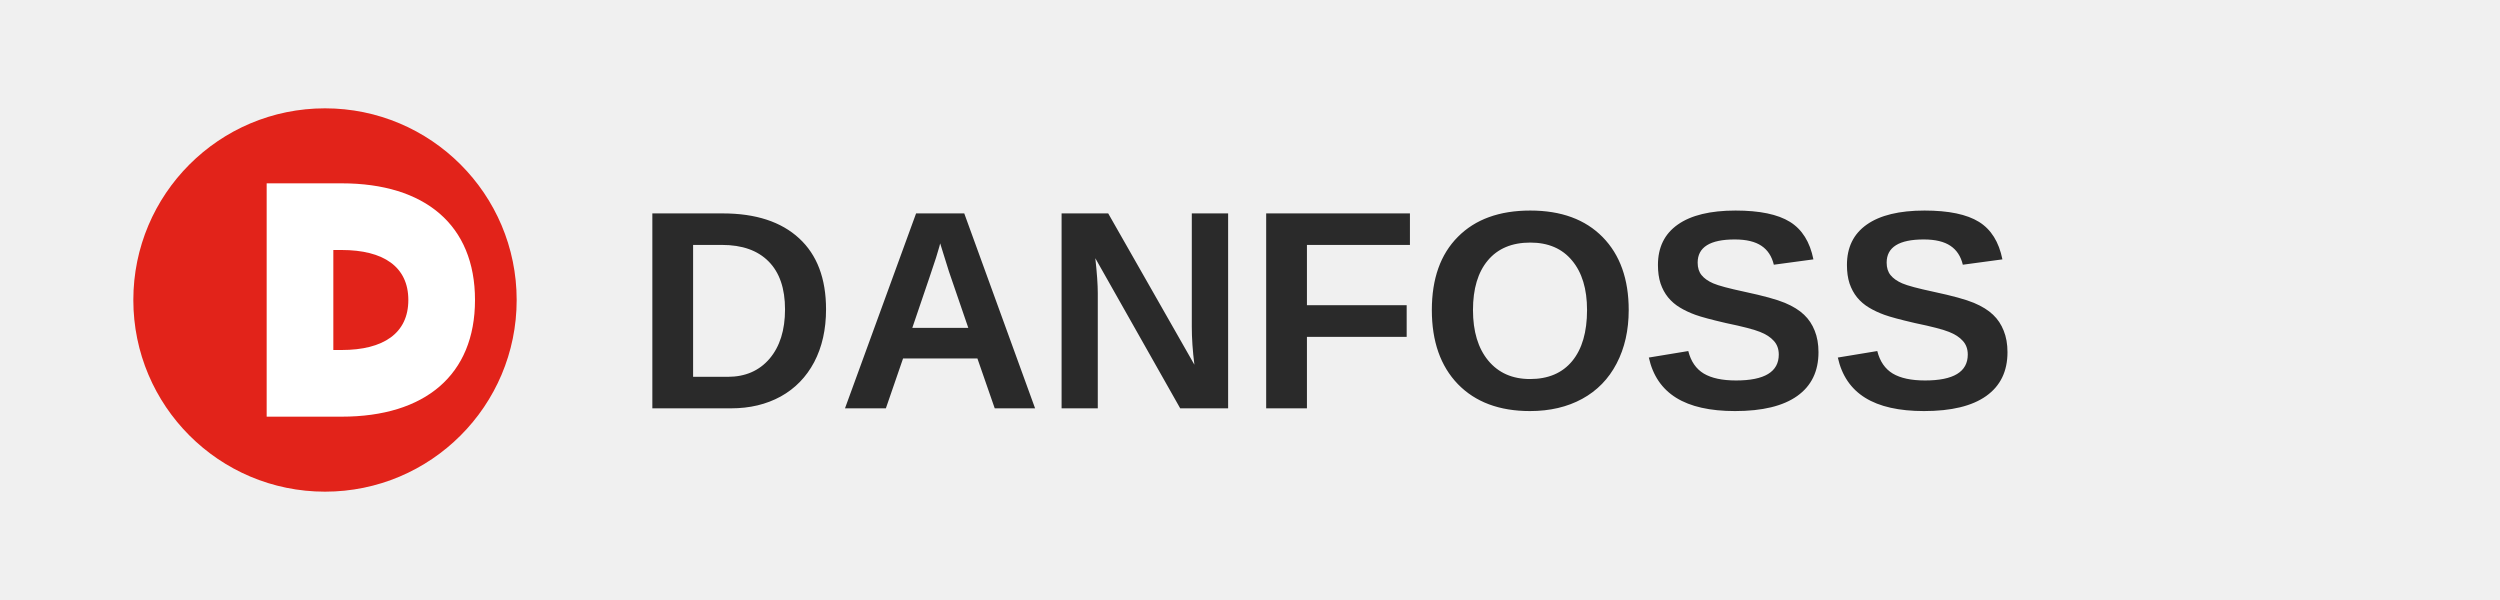
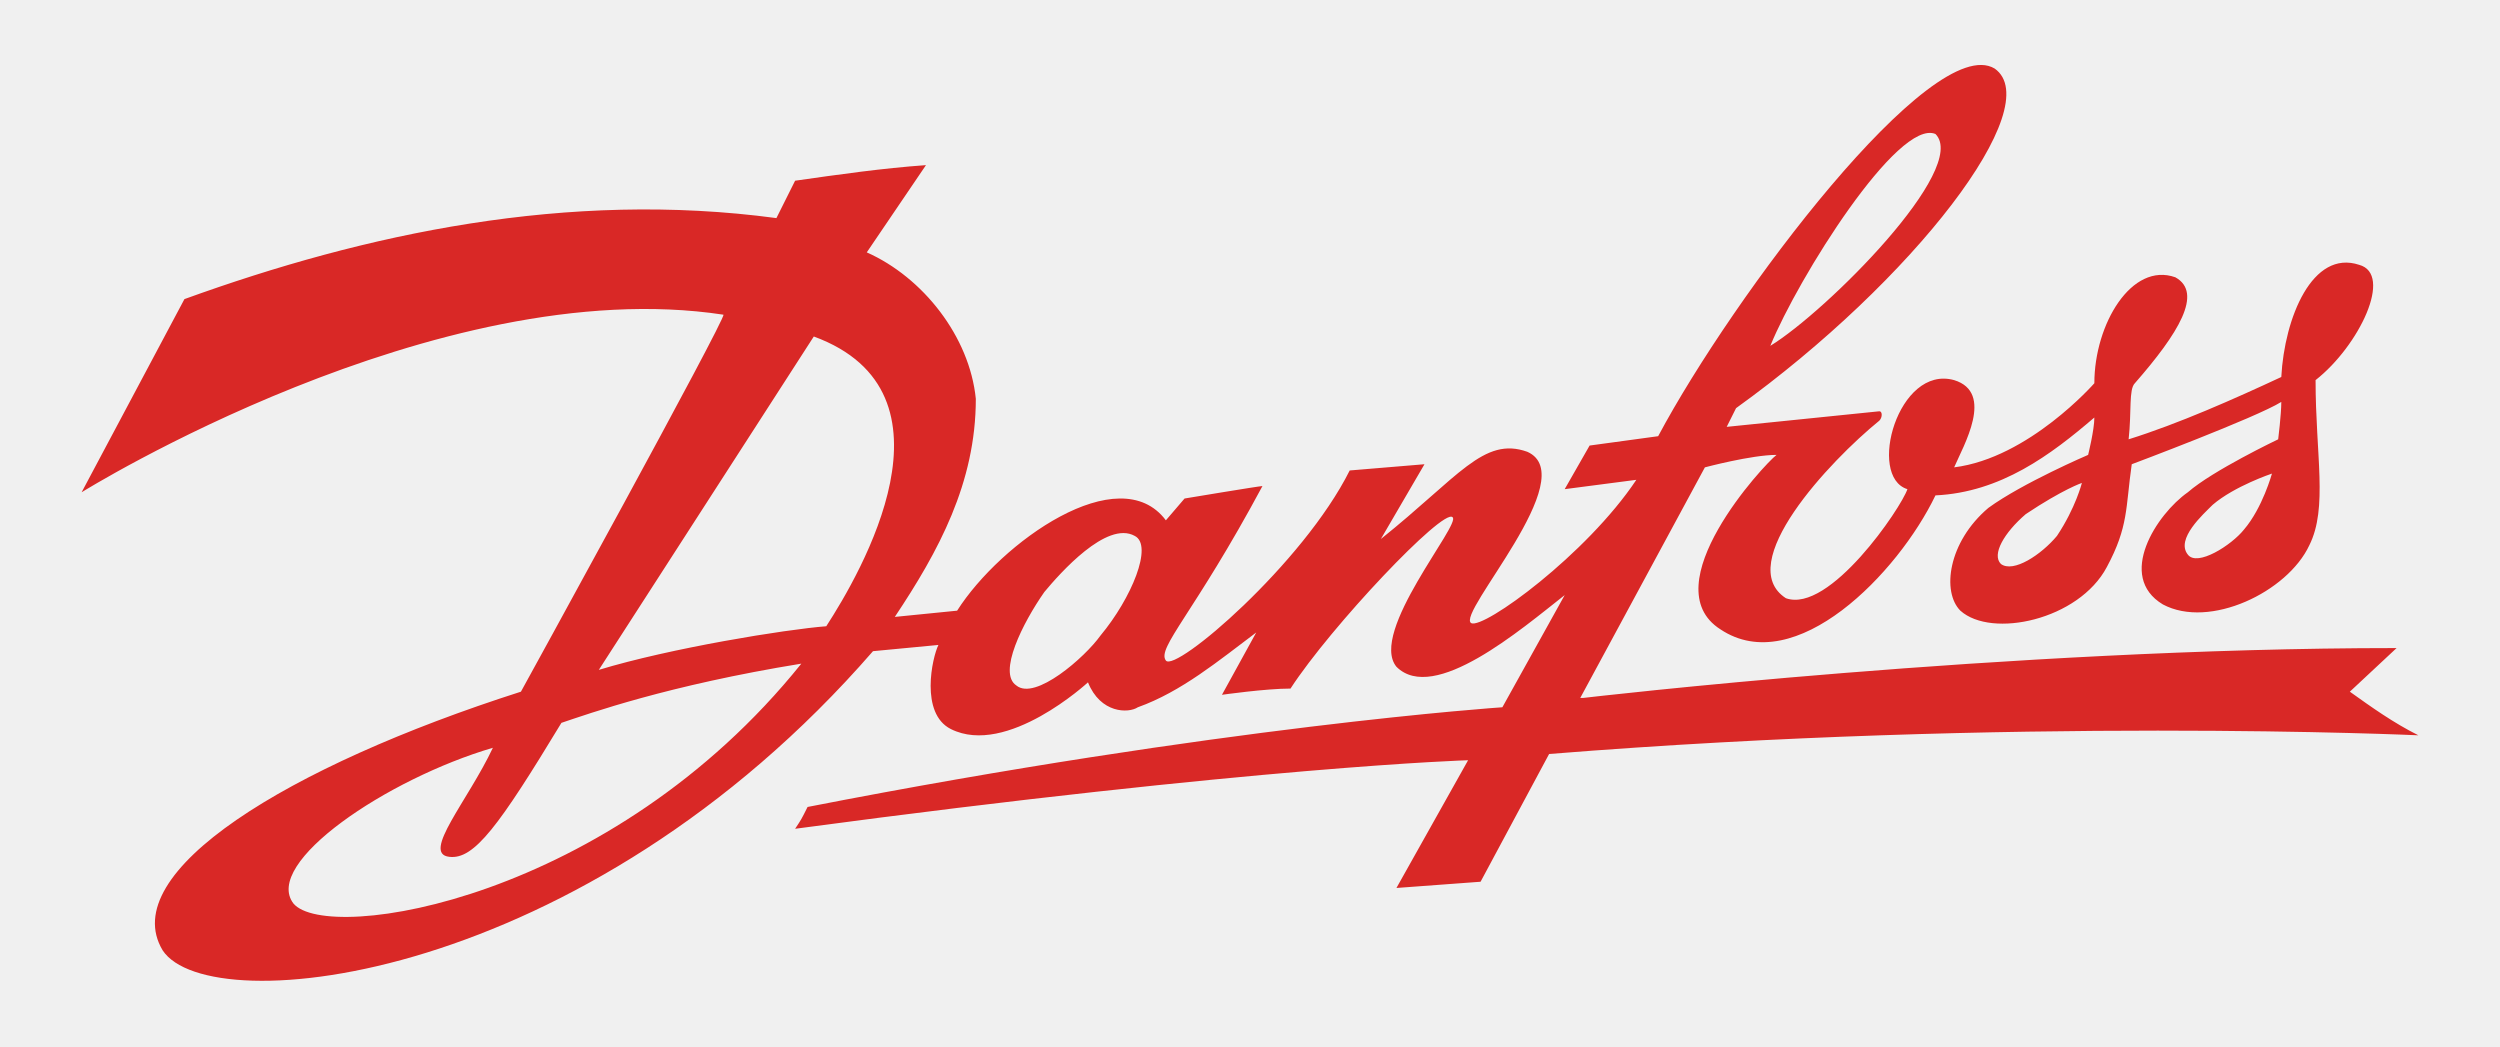
- <svg xmlns="http://www.w3.org/2000/svg" viewBox="0 0 300 72" role="img" aria-label="Danfoss">
-   <circle cx="39" cy="36" r="23" fill="#e2231a" />
-   <path d="M32 22h9c10 0 16 5 16 14S51 50 41 50h-9zm9 20c5 0 8-2 8-6s-3-6-8-6h-1v12z" fill="#fff" />
-   <text x="76" y="49" fill="#2a2a2a" font-family="Arial,Helvetica,sans-serif" font-size="34" font-weight="700">DANFOSS</text>
+ <svg xmlns="http://www.w3.org/2000/svg" xml:space="preserve" width="800px" height="335px" style="shape-rendering:geometricPrecision; text-rendering:geometricPrecision; image-rendering:optimizeQuality; fill-rule:evenodd" viewBox="0 0 800 336">
+   <defs>
+     <style type="text/css">
+    
+     .fil0 {fill:#D92826}
+    
+   </style>
+   </defs>
+   <g id="Ebene 1">
+     <path class="fil0" d="M709 162c-3,3 -12,11 -8,16 3,4 14,-3 18,-8 6,-7 9,-18 9,-18 0,0 -12,4 -19,10m-60 3c-7,6 -11,13 -8,16 4,3 13,-3 18,-9 6,-9 8,-17 8,-17 0,0 -6,2 -18,10m-82 -54c18,-11 64,-57 53,-68 -12,-5 -44,46 -53,68m-233 79c-7,10 -15,26 -9,30 6,5 22,-9 27,-16 10,-12 17,-29 11,-32 -9,-5 -24,12 -29,18m-143 25c23,-7 60,-13 73,-14 11,-17 45,-75 -4,-93l-69 107zm-98 75c11,13 102,-1 163,-77 -43,7 -68,16 -77,19 -20,33 -28,44 -36,43 -9,-1 6,-18 14,-35 -34,10 -74,37 -64,50m-35 -194c58,-21 123,-35 190,-26l6 -12c14,-2 28,-4 42,-5l-19 28c18,8 33,27 35,47 0,27 -12,49 -26,70l20 -2c14,-22 52,-49 67,-29l6 -7c0,0 24,-4 25,-4 -22,41 -34,52 -31,56 3,4 44,-31 59,-61l24 -2 -14 24c25,-20 33,-33 47,-28 18,8 -23,52 -18,55 4,2 37,-22 53,-46l-23 3 8 -14 22 -3c24,-45 88,-130 108,-118 17,12 -26,68 -83,109l-3 6 49 -5c1,0 1,2 0,3 -16,13 -47,46 -30,57 14,5 37,-29 39,-35 -13,-4 -3,-40 15,-35 13,4 3,21 0,28 24,-3 45,-27 45,-27 0,-19 12,-39 26,-34 9,5 1,18 -13,34 -2,2 -1,9 -2,18 16,-5 34,-13 49,-20 1,-19 10,-41 25,-36 11,3 0,26 -14,37 0,24 4,41 -2,53 -7,15 -32,27 -47,19 -15,-9 -2,-29 8,-36 8,-7 29,-17 29,-17 0,0 1,-8 1,-12 -8,5 -48,20 -48,20 -2,14 -1,20 -8,33 -9,17 -37,23 -47,14 -6,-6 -4,-22 9,-33 11,-8 32,-17 32,-17 0,0 2,-8 2,-12 -14,12 -30,24 -51,25 -12,25 -45,59 -69,43 -22,-14 14,-53 18,-56 -8,0 -23,4 -23,4l-40 74 1 0c0,0 136,-16 261,-16l-15 14c7,5 14,10 22,14 0,0 -130,-6 -279,6l-22 41 -27 2 23 -41c0,0 -67,2 -216,22 2,-3 2,-3 4,-7 133,-26 223,-32 223,-32 0,0 20,-36 20,-36 -14,11 -42,35 -54,23 -9,-11 21,-46 18,-48 -3,-3 -39,35 -52,55 -8,0 -22,2 -22,2l11 -20c-12,9 -24,19 -38,24 -3,2 -12,2 -16,-8 0,0 -26,24 -44,15 -10,-5 -6,-23 -4,-27l-21 2c-93,107 -213,119 -228,96 -15,-25 40,-59 115,-83 0,0 66,-120 65,-121 -92,-14 -206,57 -206,57l33 -62z" />
+   </g>
</svg>
